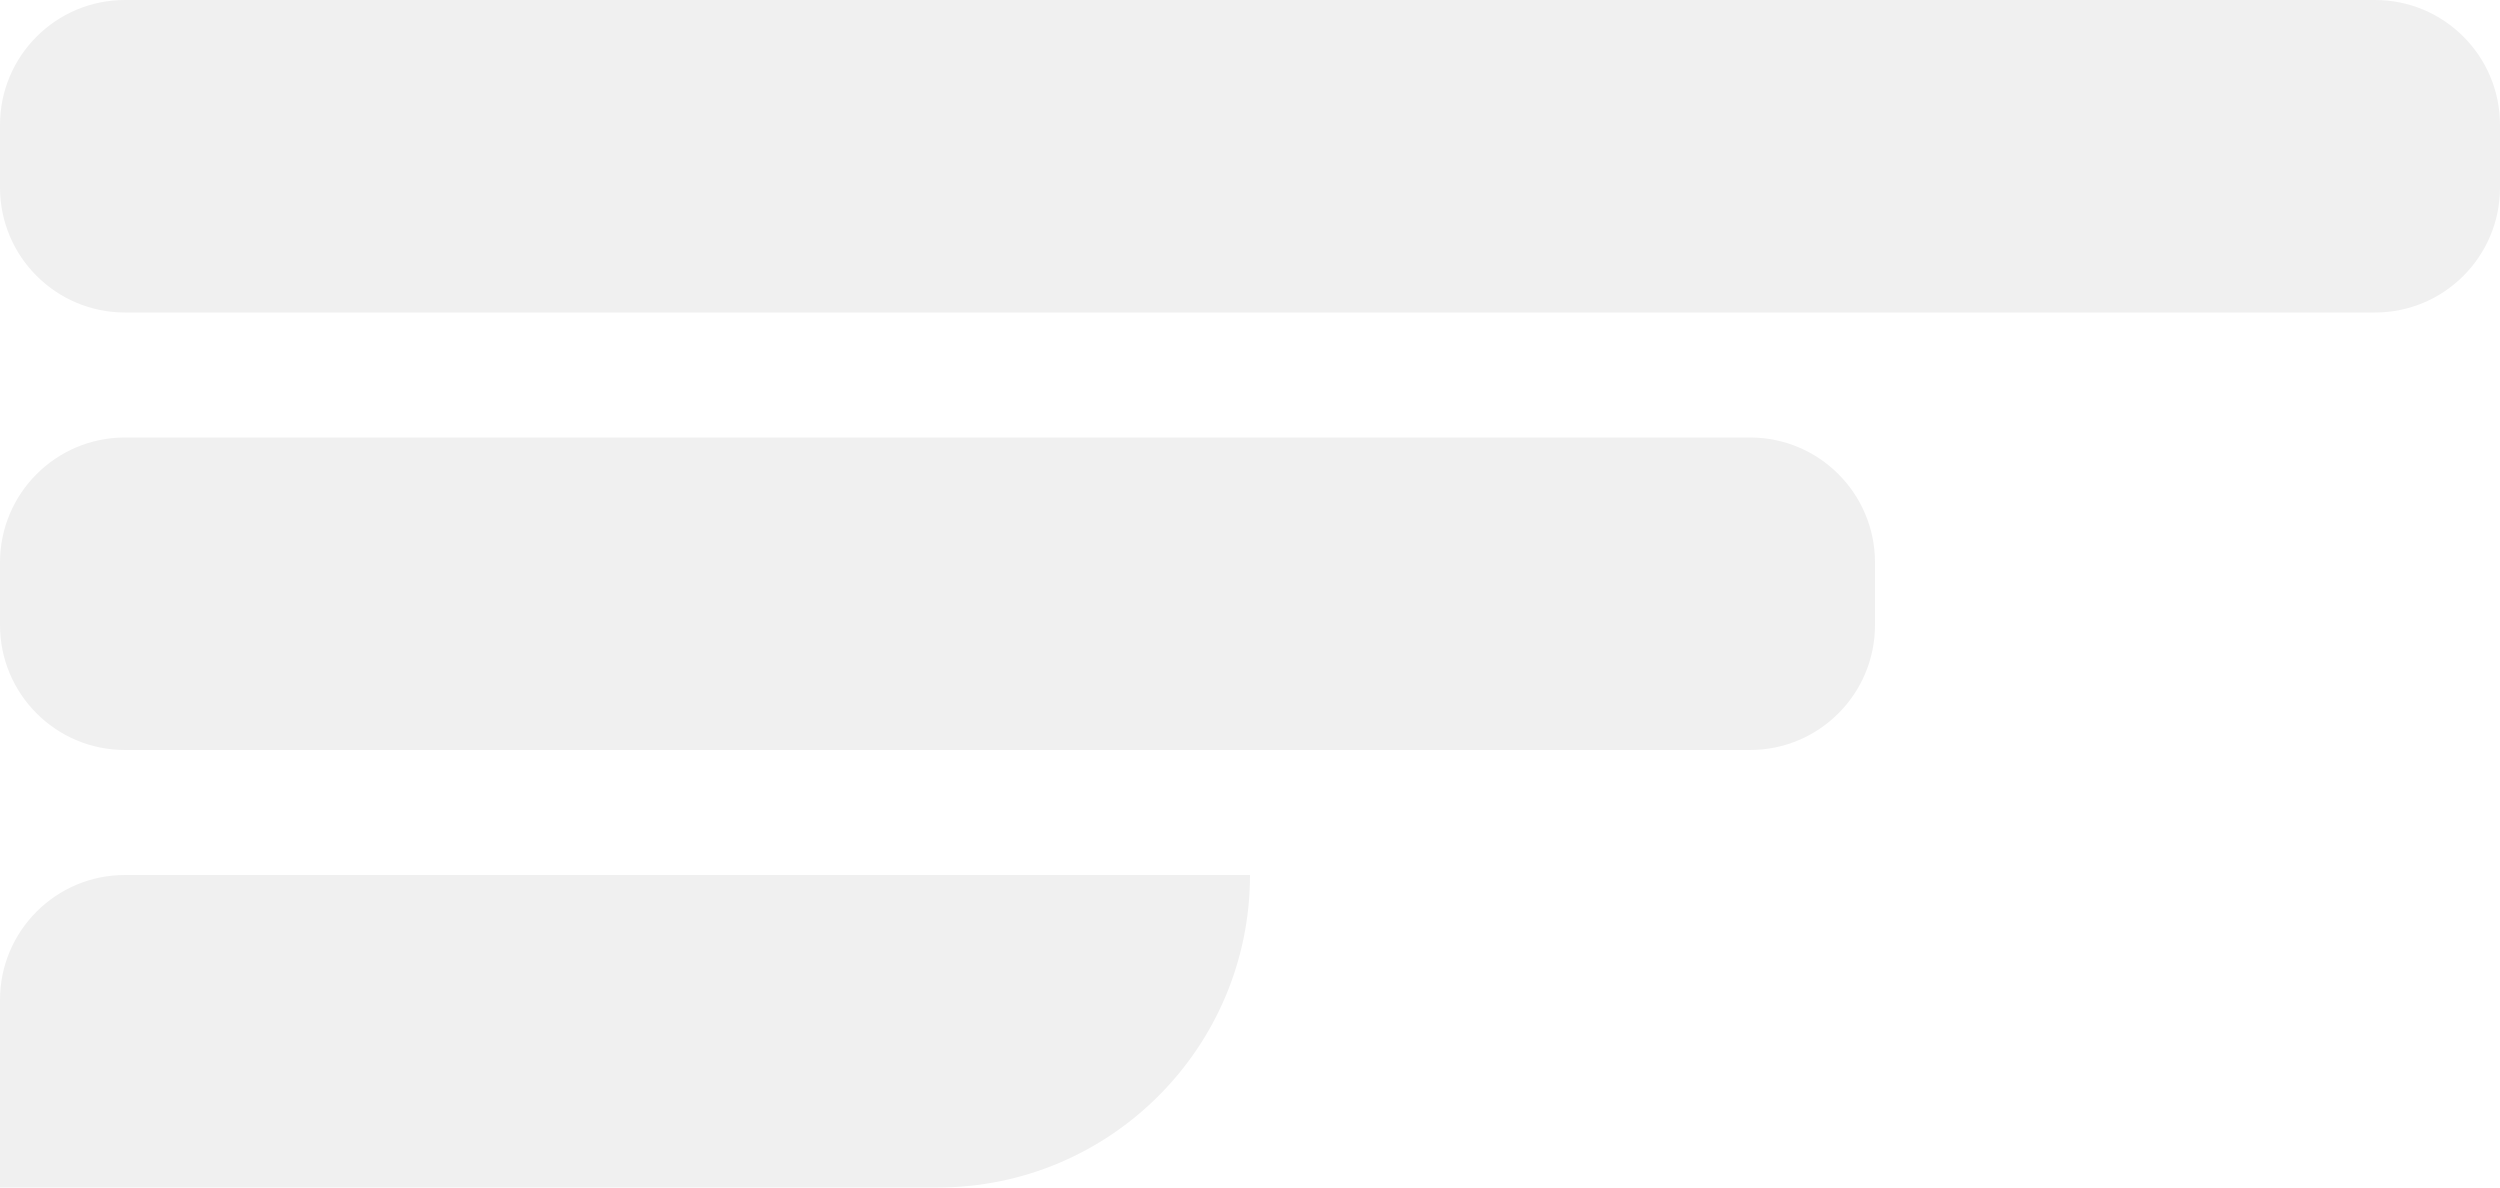
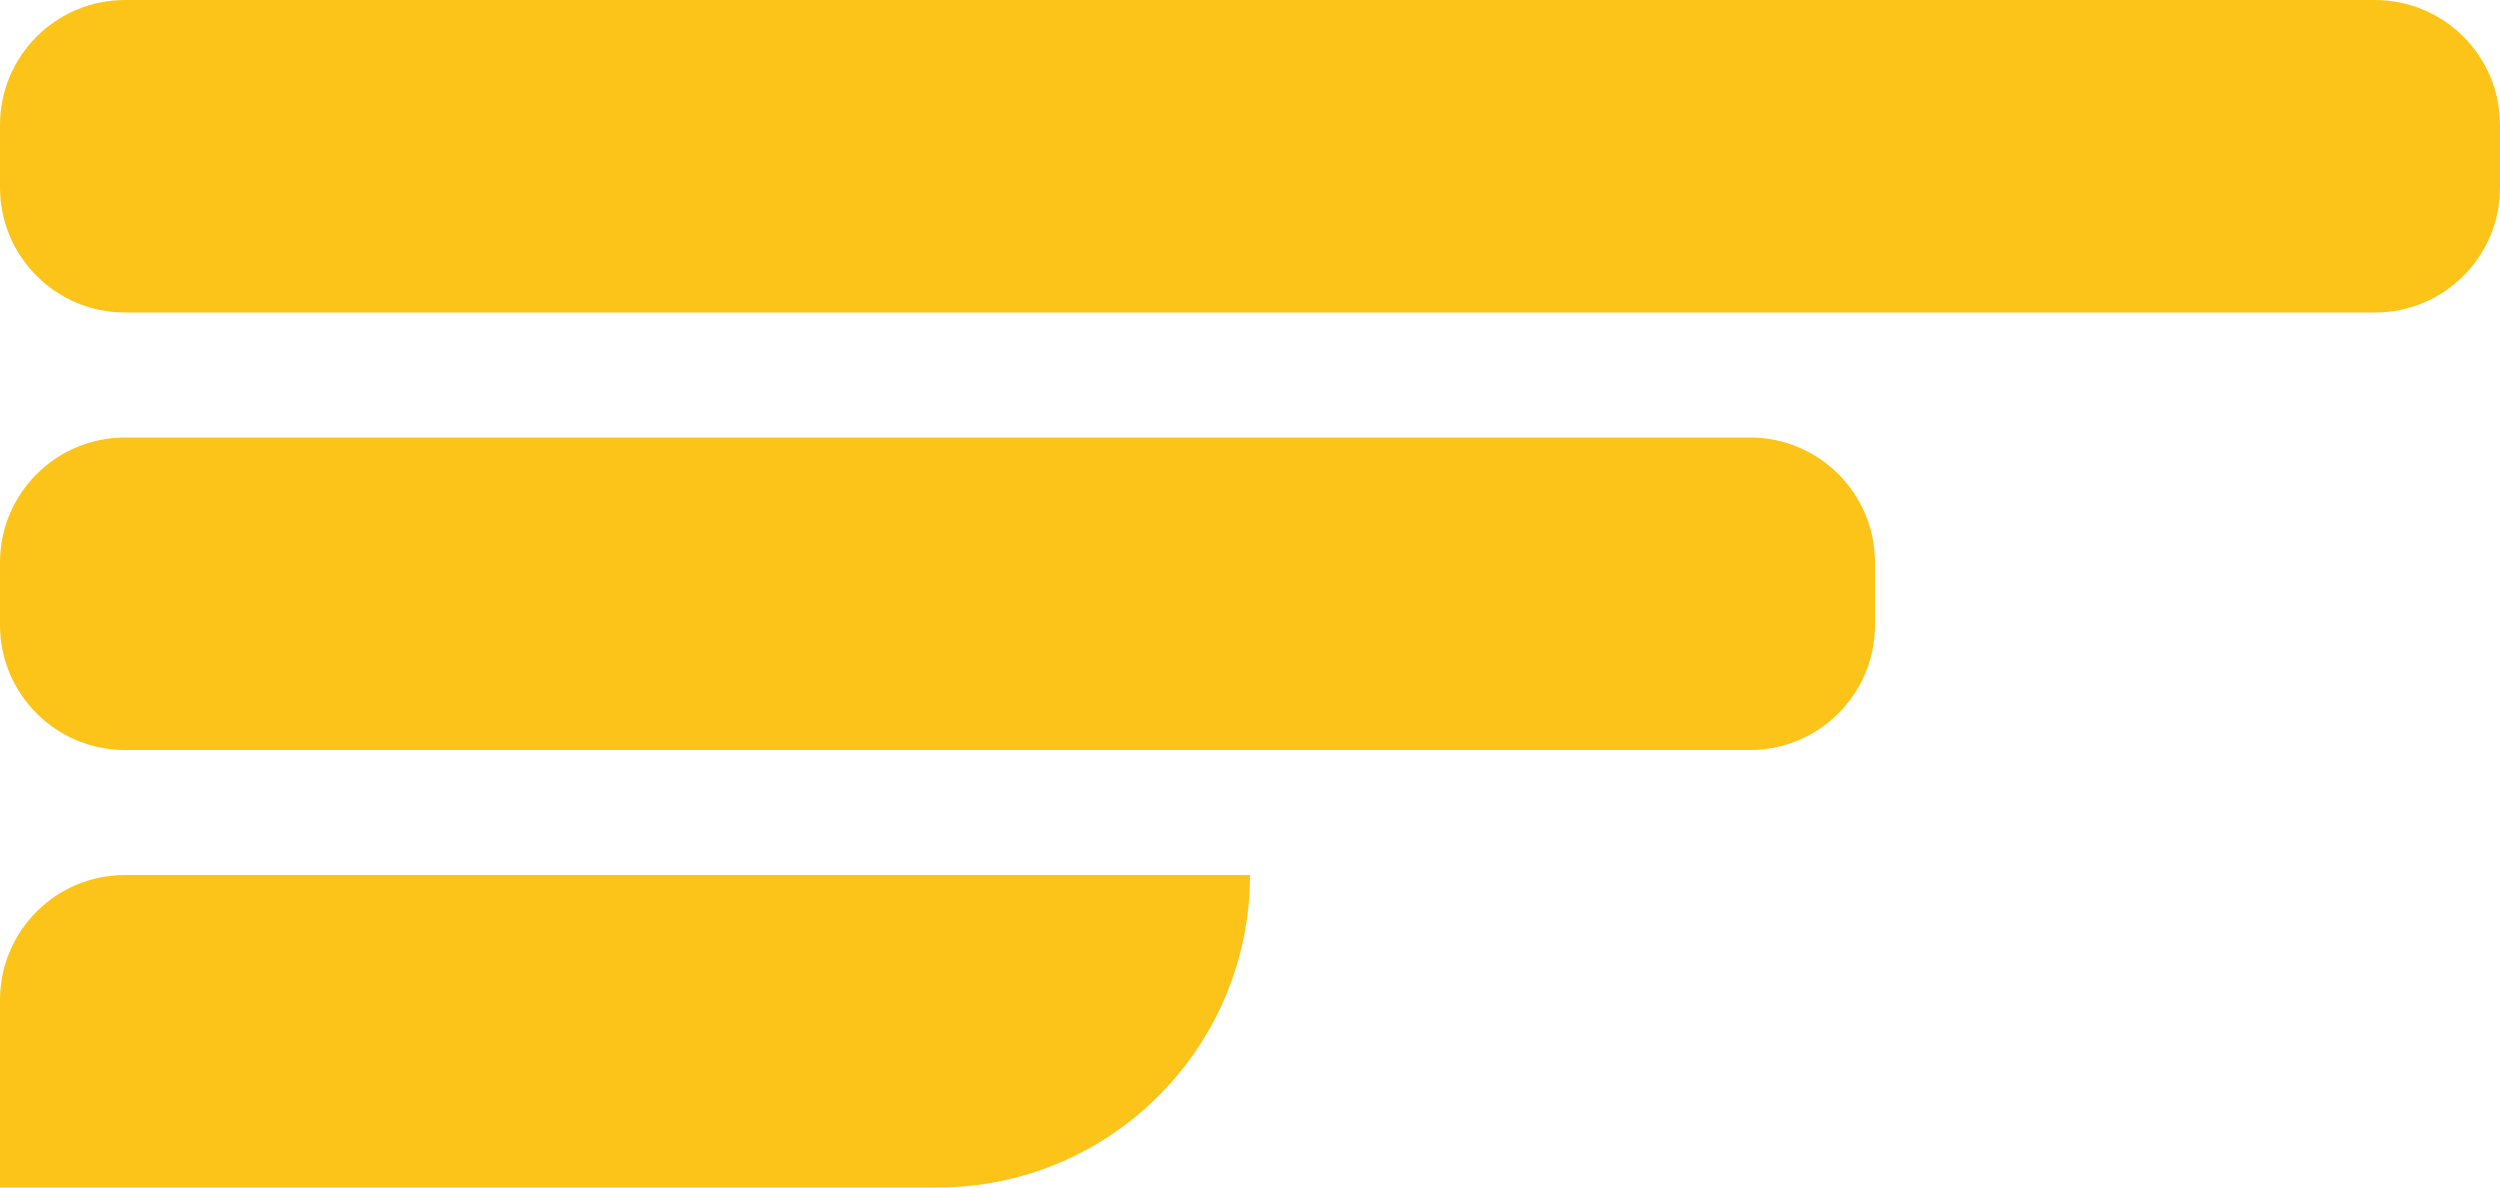
<svg xmlns="http://www.w3.org/2000/svg" width="40" height="19" viewBox="0 0 40 19" fill="none">
-   <rect width="40" height="5" rx="2" fill="#F0F0F0" />
-   <rect y="7" width="30" height="5" rx="2" fill="#F0F0F0" />
-   <path d="M0 16C0 14.895 0.895 14 2 14H20C20 16.761 17.761 19 15 19H0V16Z" fill="#F0F0F0" />
+   <rect width="40" height="5" rx="2" fill="#FCC419" />
+   <rect y="7" width="30" height="5" rx="2" fill="#FCC419" />
+   <path d="M0 16C0 14.895 0.895 14 2 14H20C20 16.761 17.761 19 15 19H0V16Z" fill="#FCC419" />
</svg>
